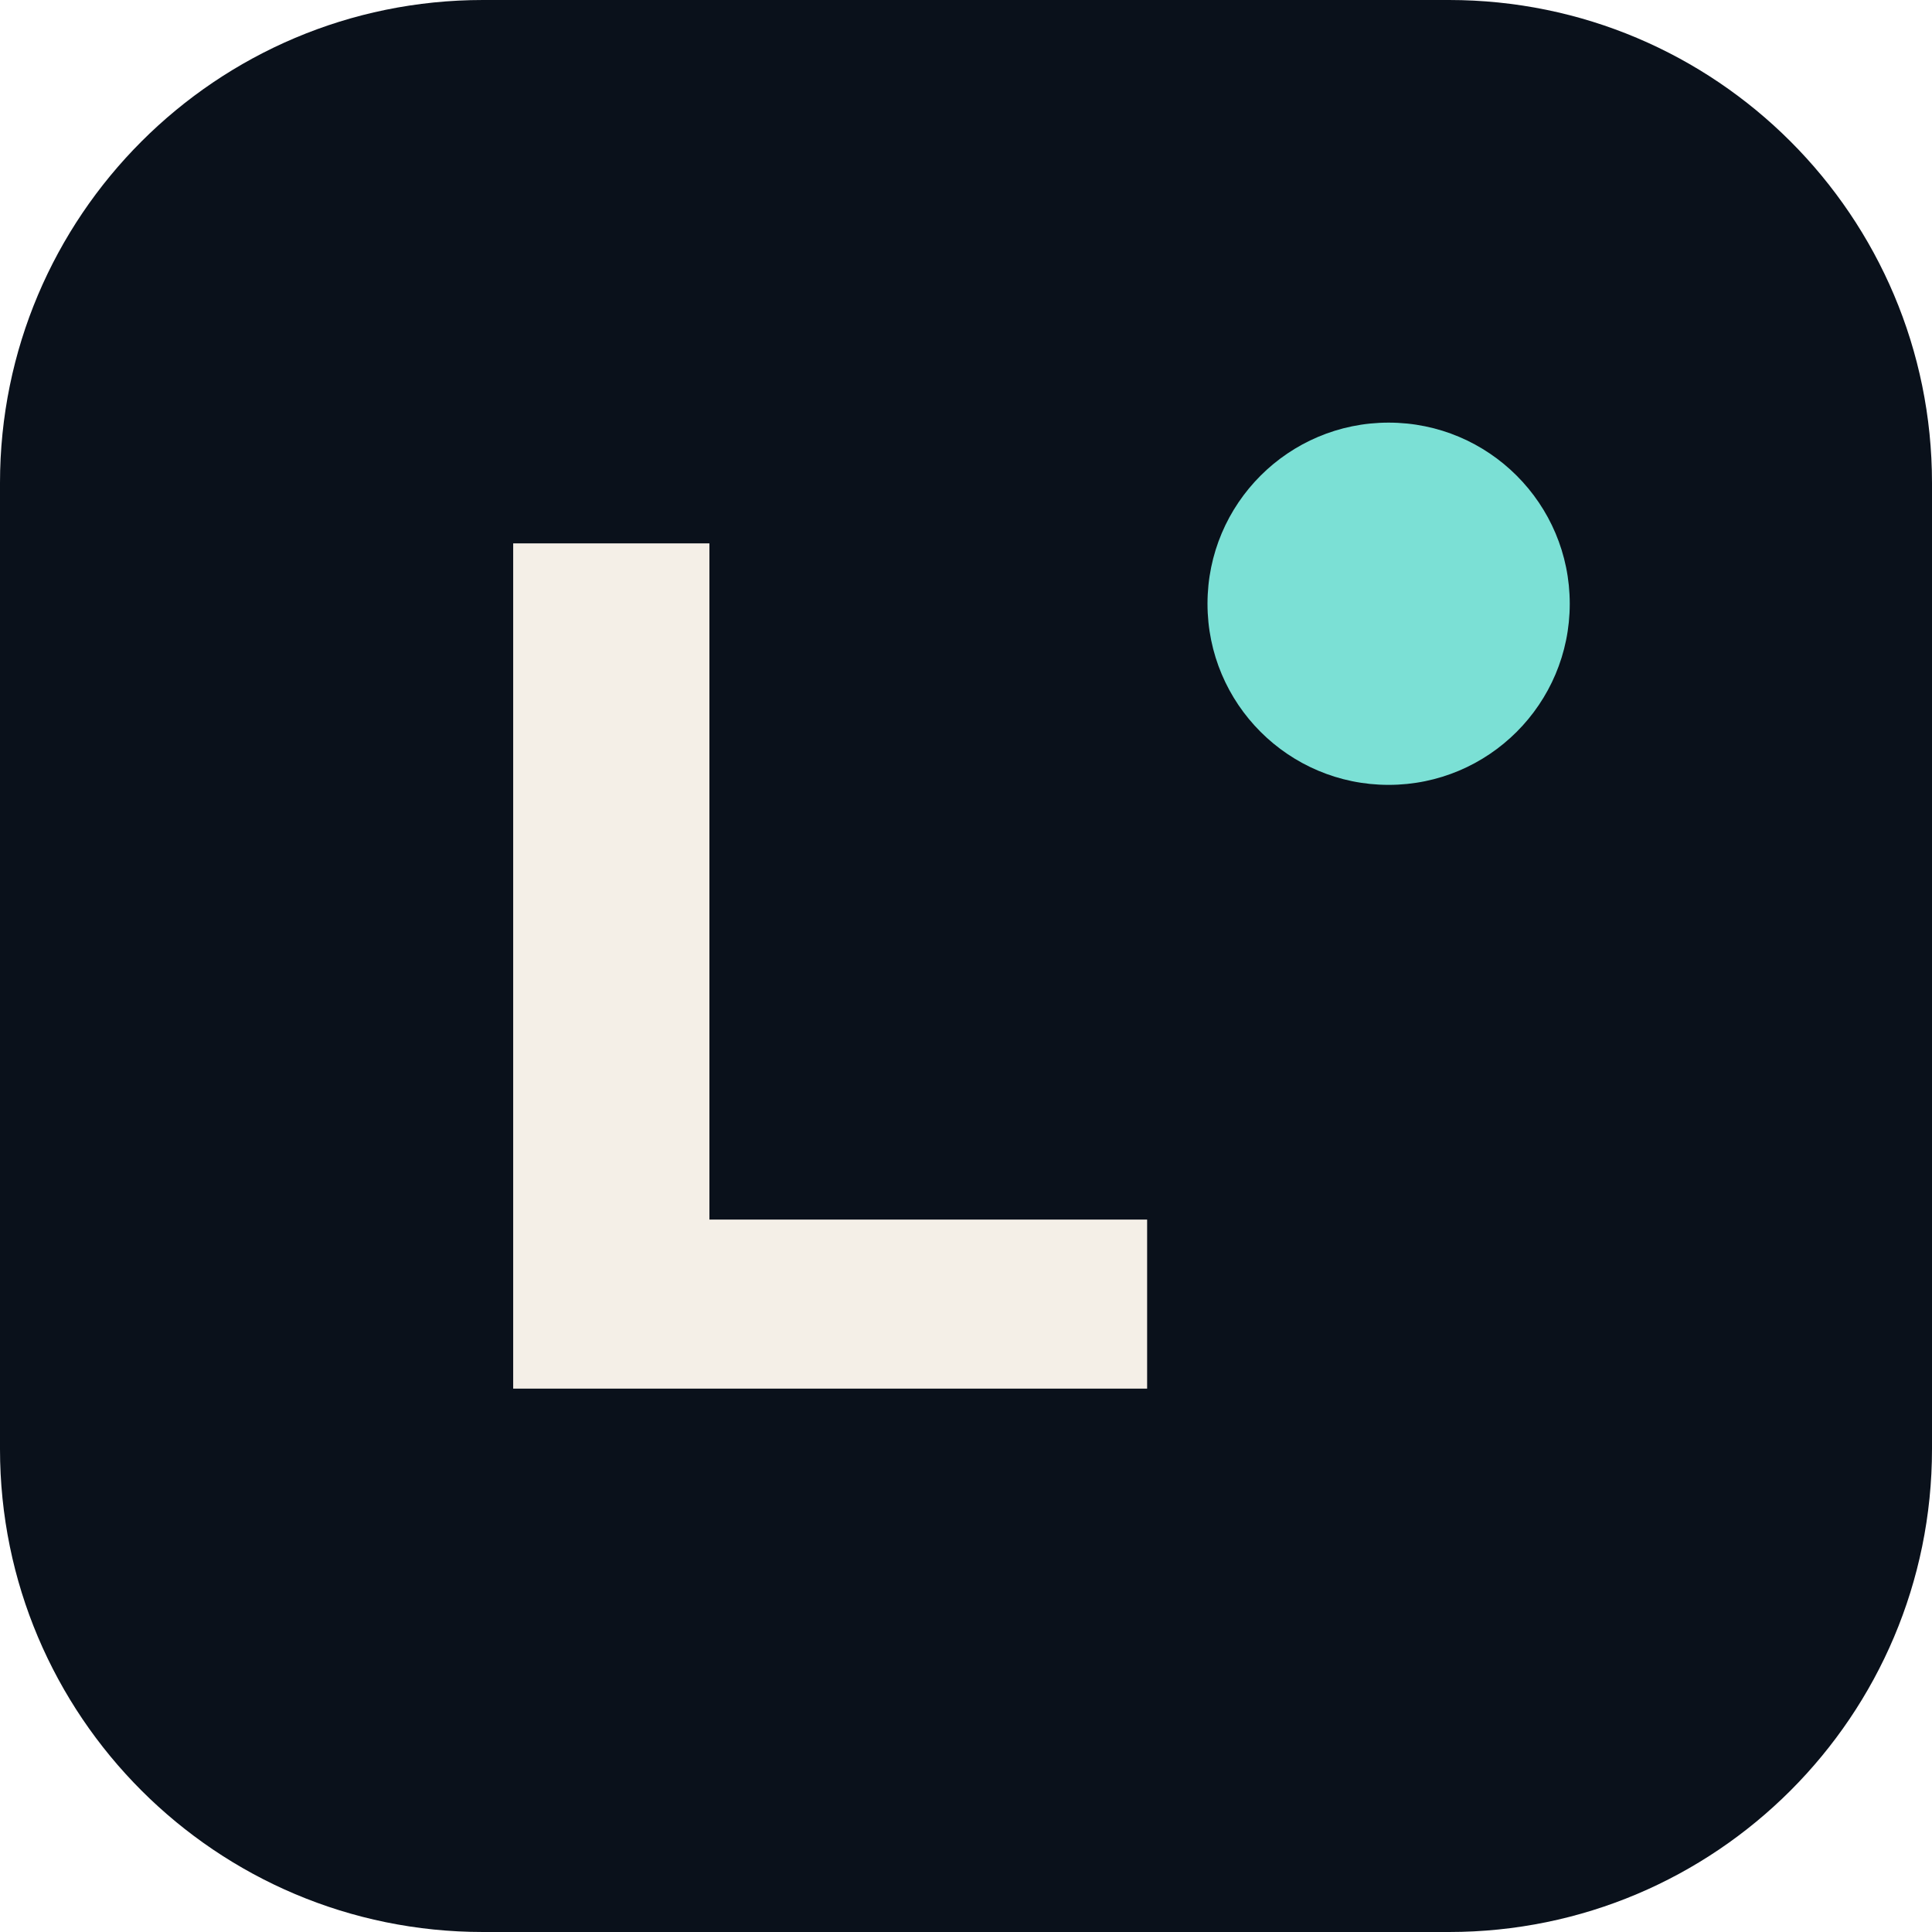
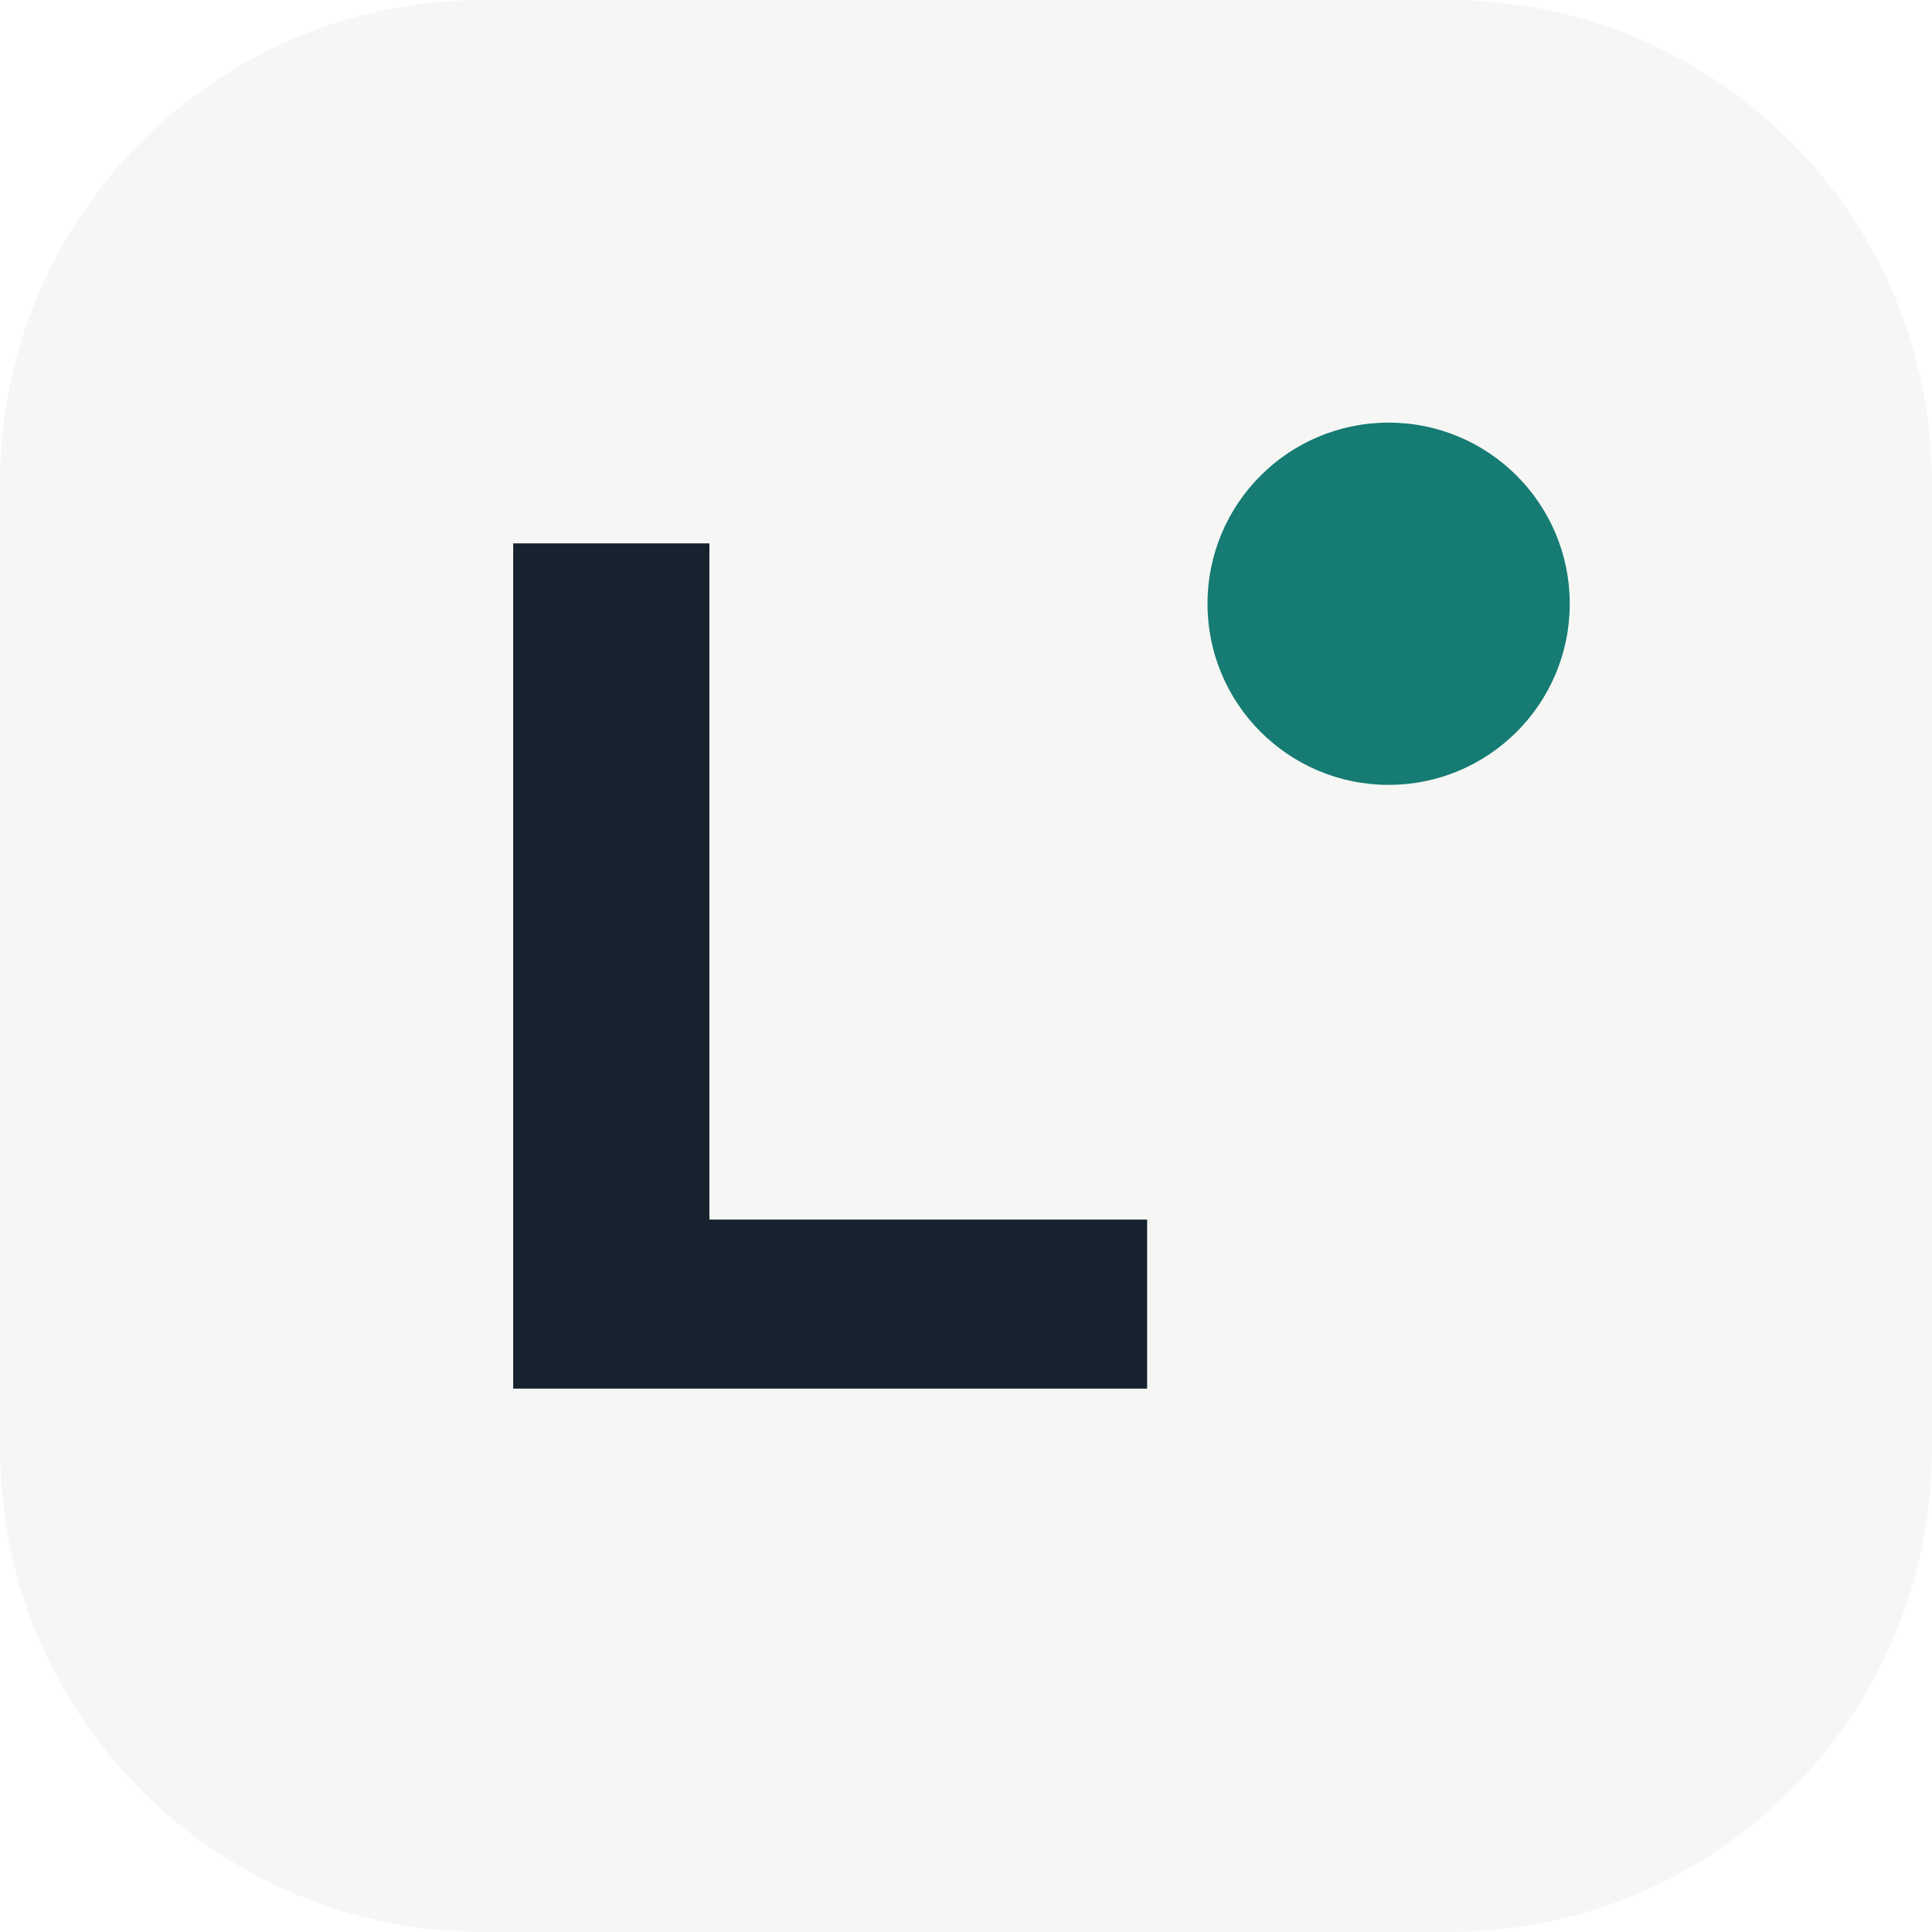
<svg xmlns="http://www.w3.org/2000/svg" viewBox="0 0 64 64" role="img" aria-label="Site mark">
-   <rect width="64" height="64" rx="16" fill="#0a111b" />
-   <path d="M17 46V18h6.5v22.4H38V46H17Z" fill="#f4efe7" />
-   <circle cx="46" cy="20" r="6" fill="#7be0d5" />
+   <rect width="64" height="64" rx="16" fill="#f6f7f5" />
+   <path d="M17 46V18h6.5v22.4H38V46H17Z" fill="#16232e" />
+   <circle cx="46" cy="20" r="6" fill="#167b73" />
</svg>
